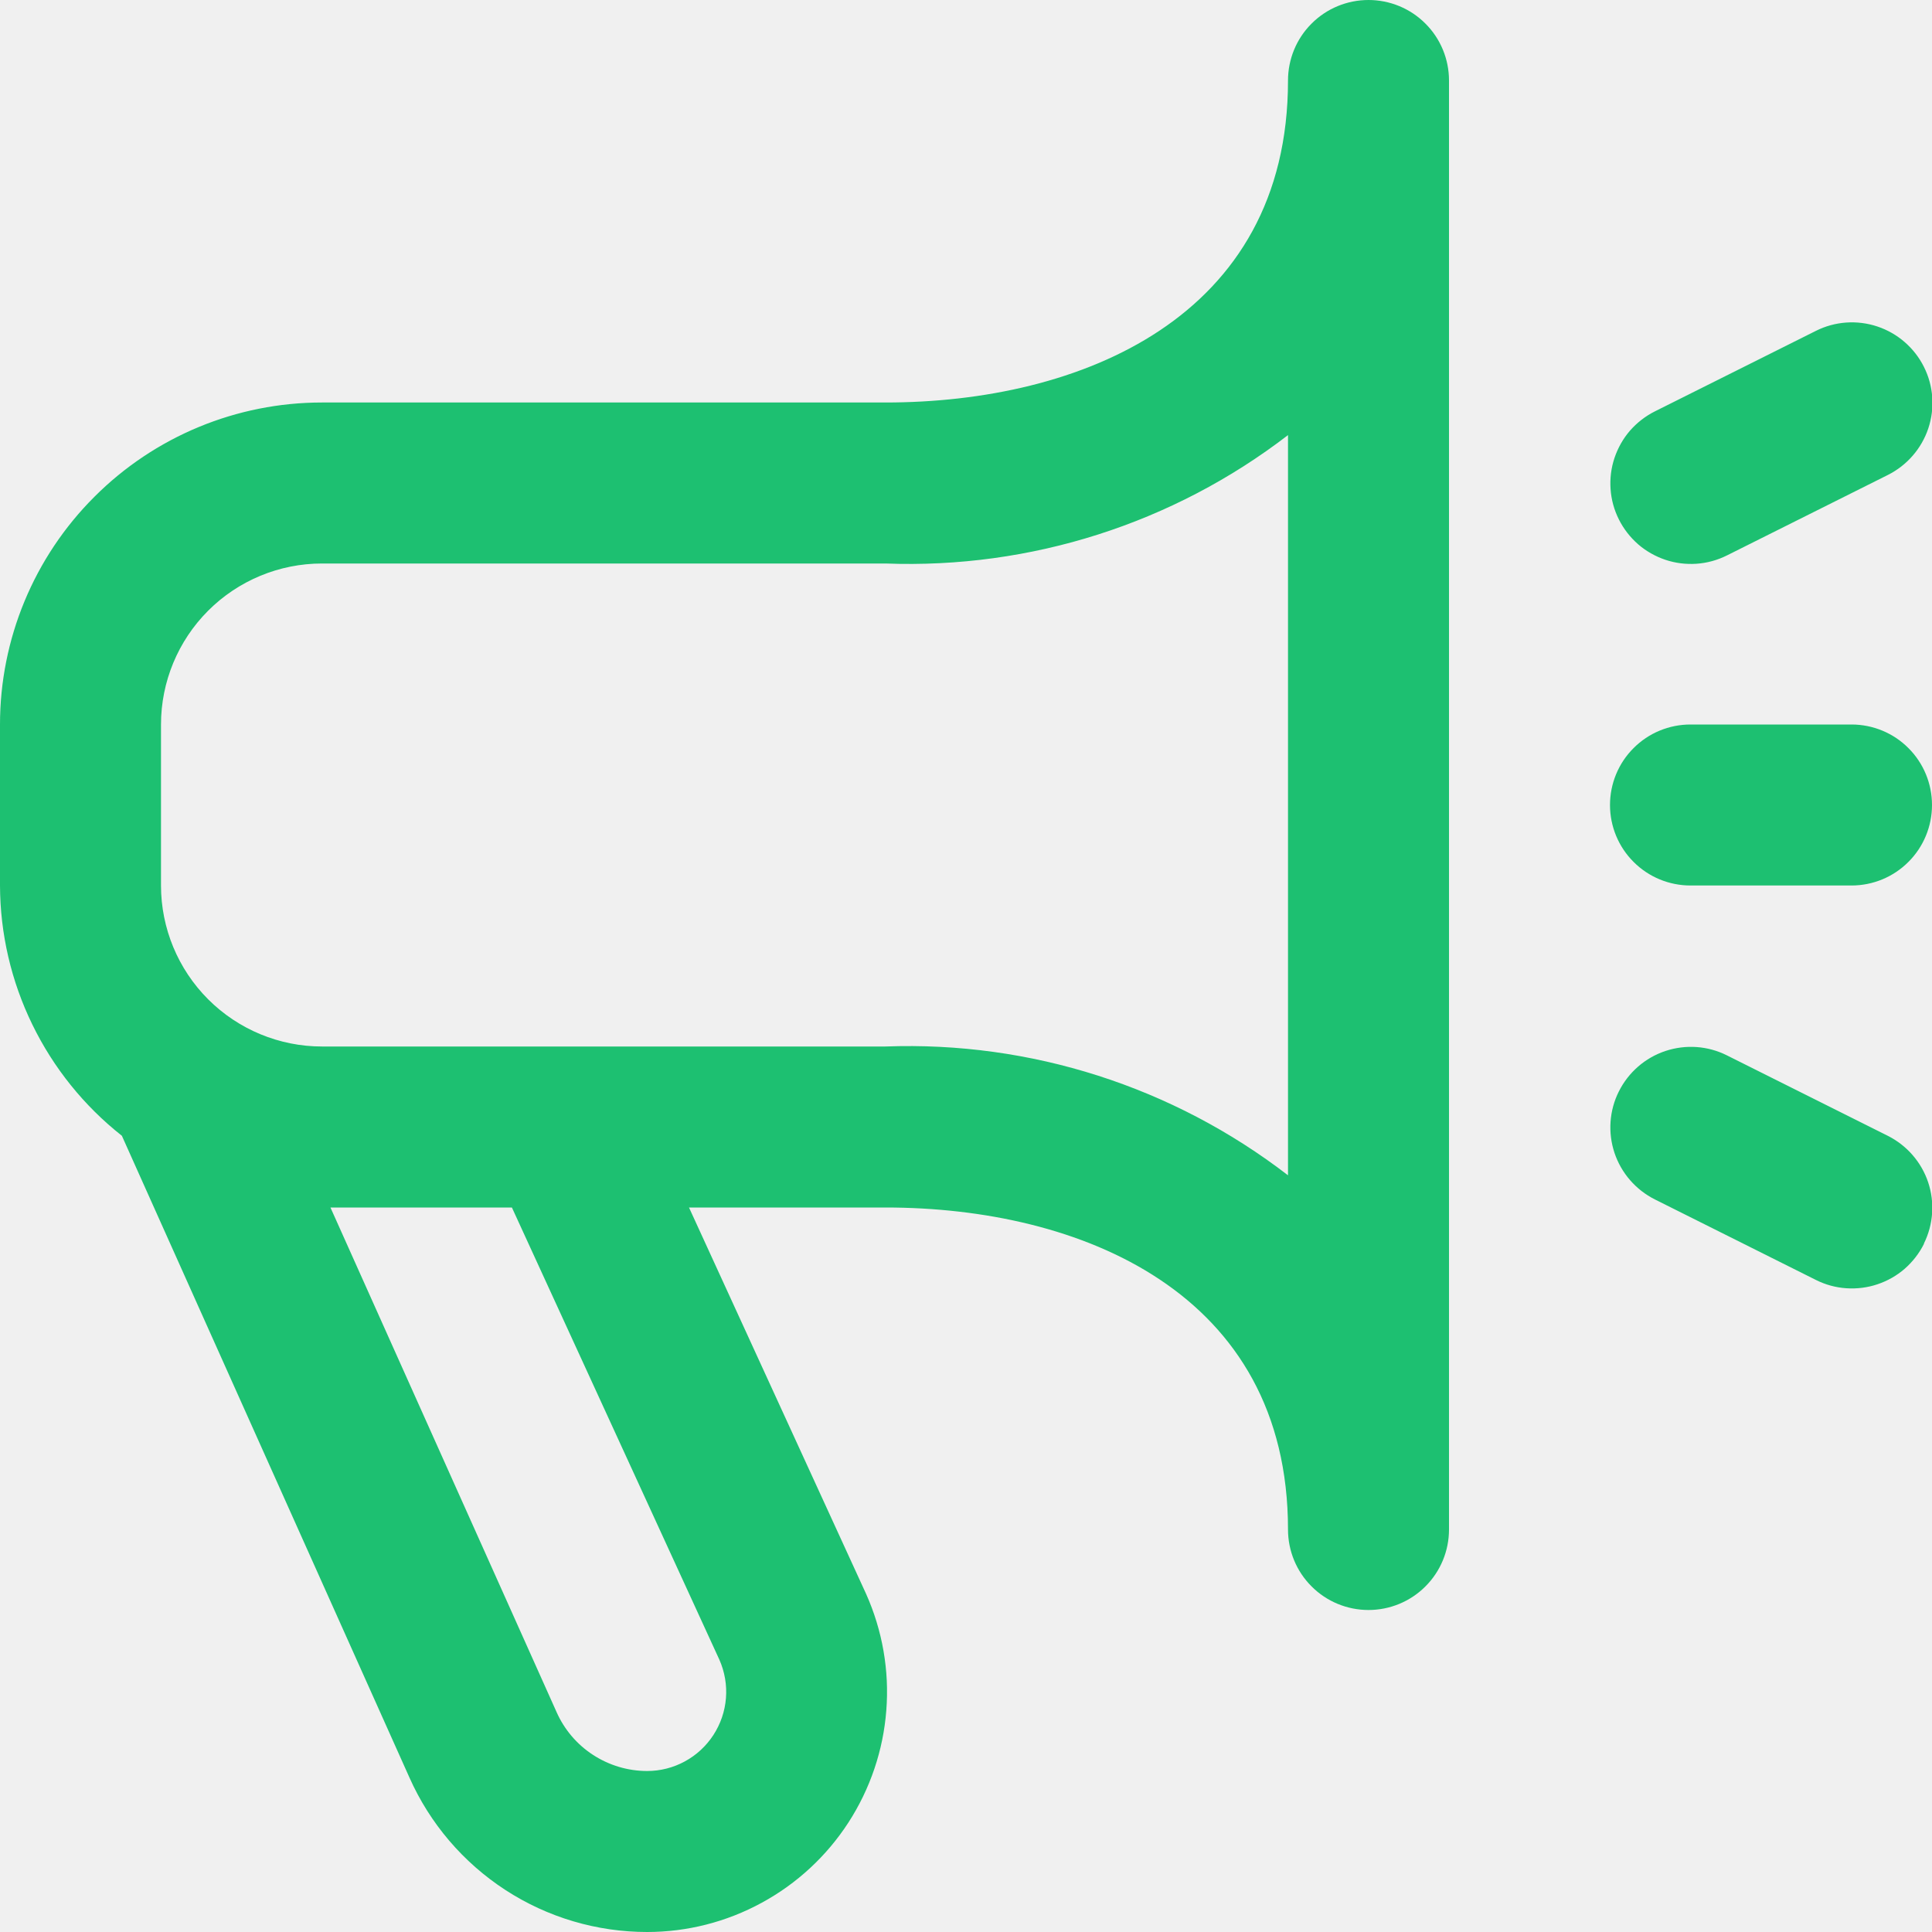
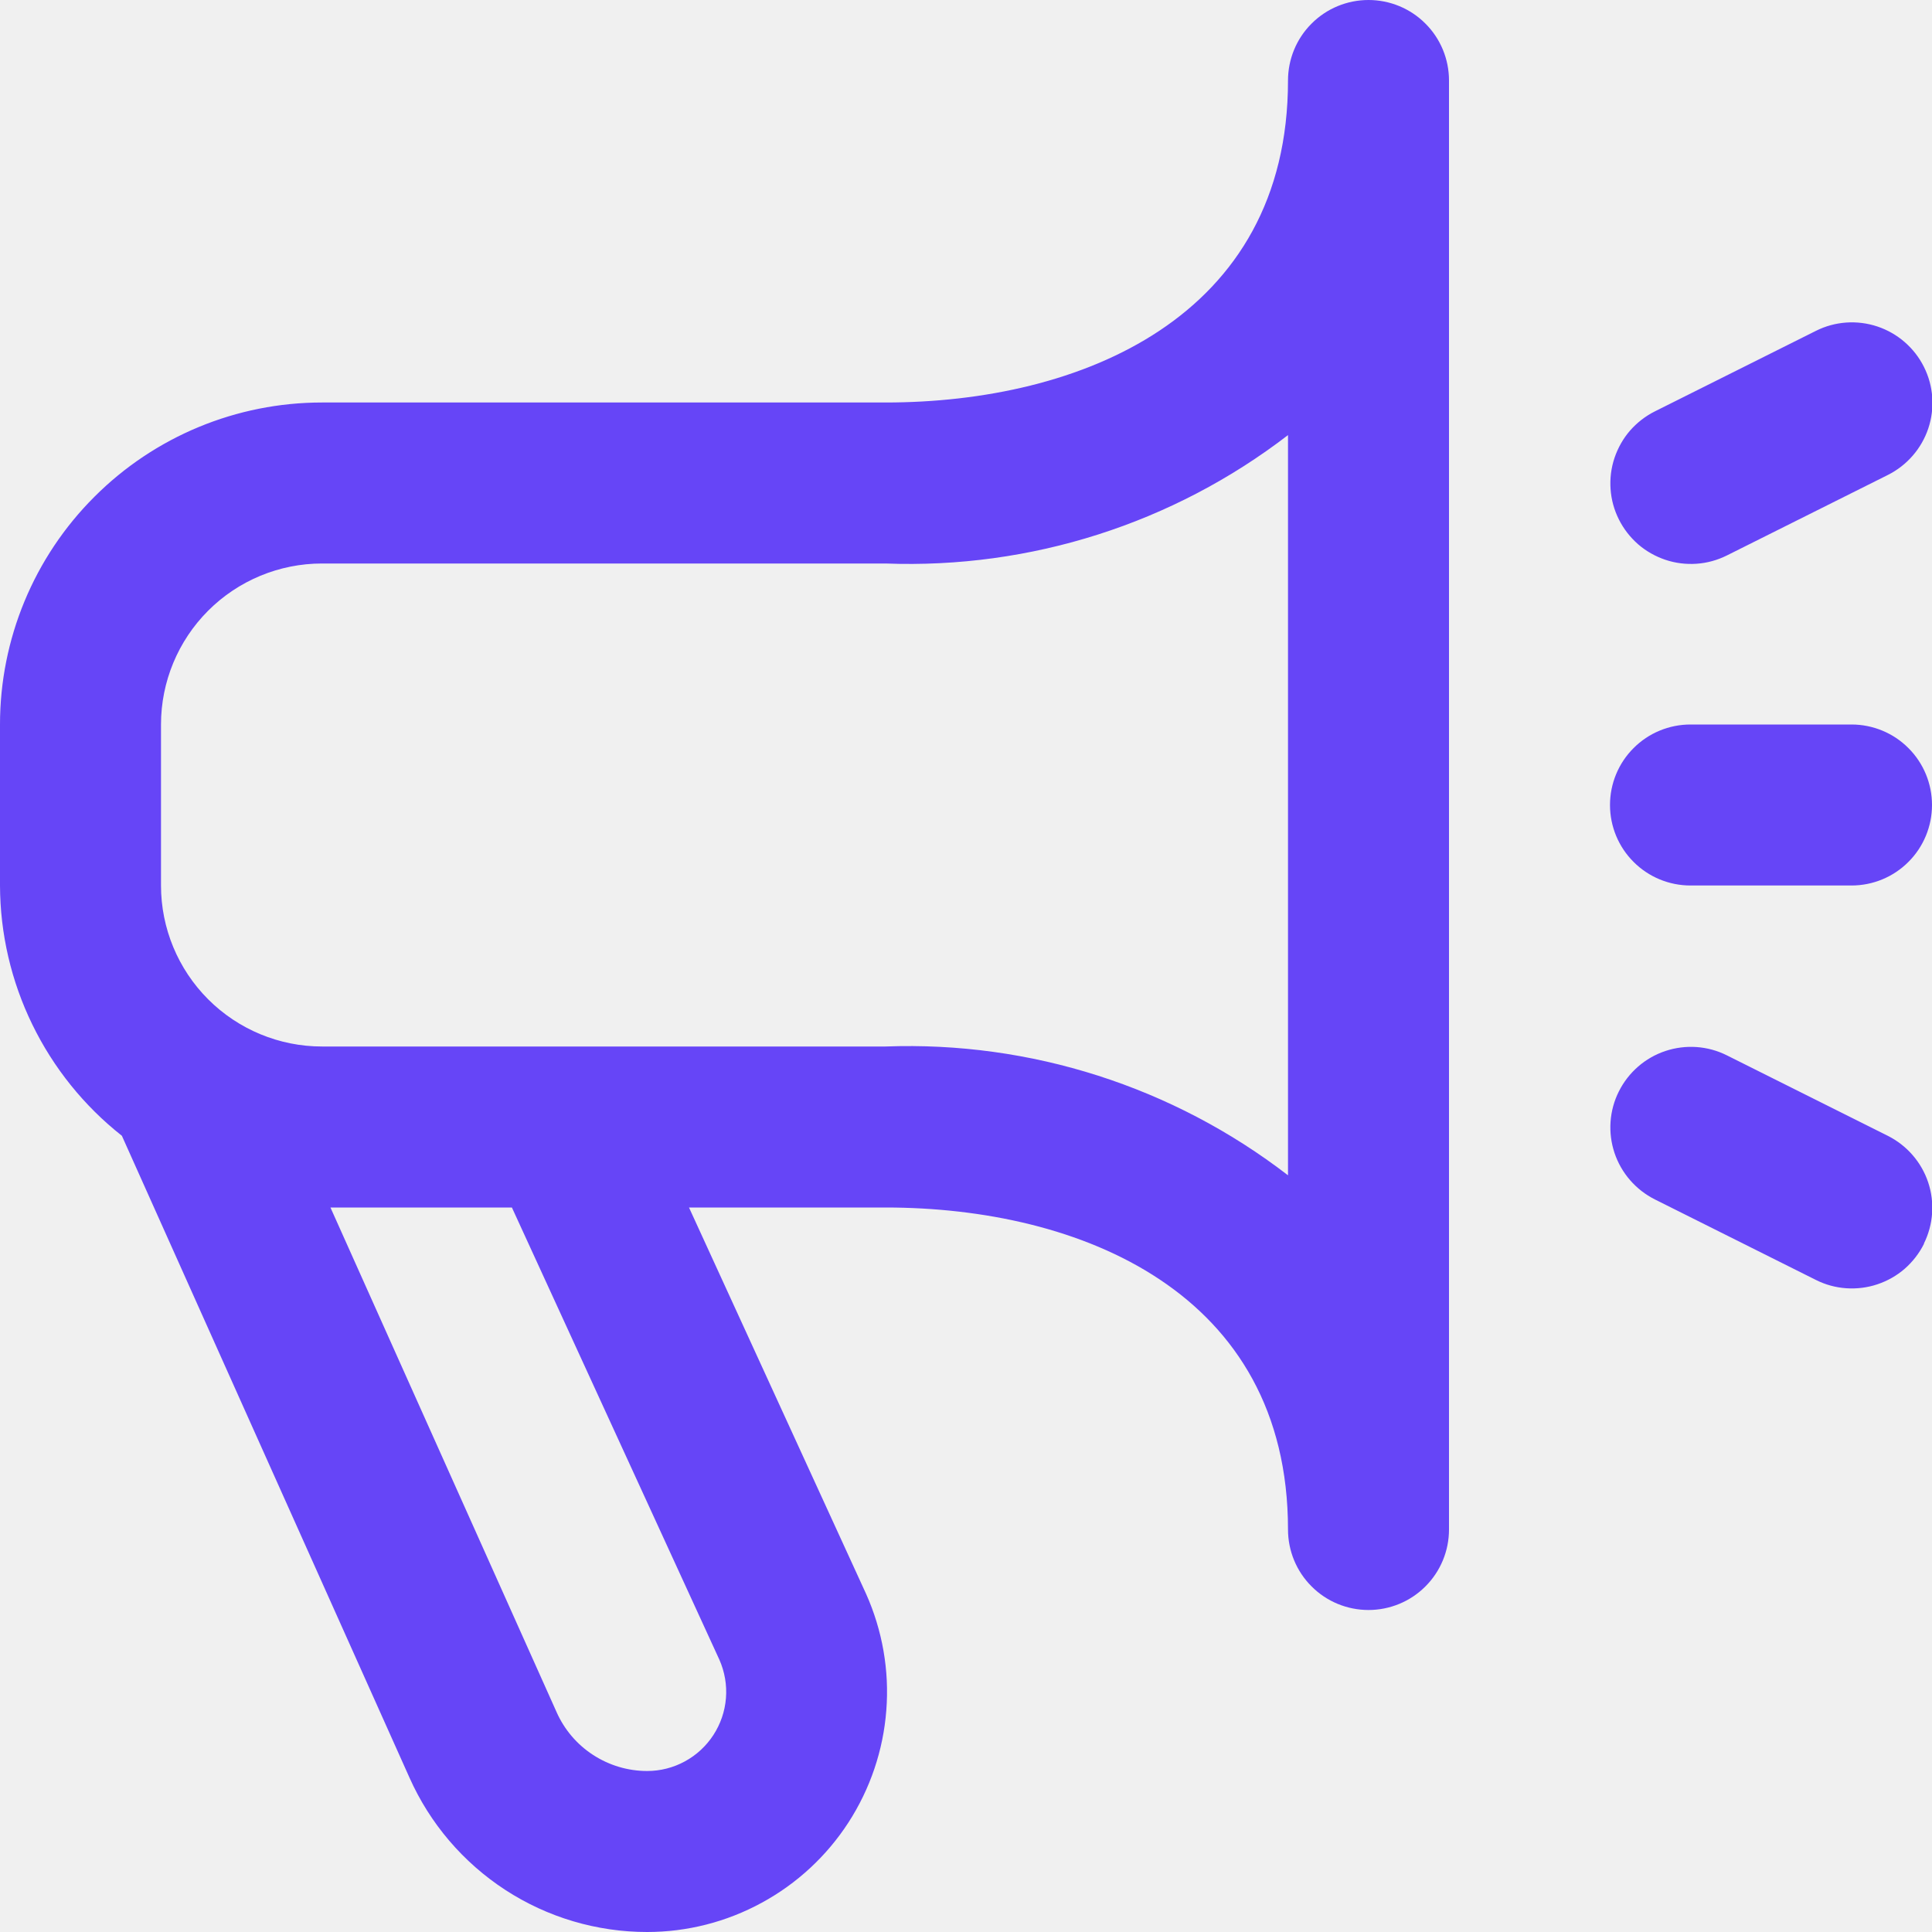
<svg xmlns="http://www.w3.org/2000/svg" width="24" height="24" viewBox="0 0 24 24" fill="none">
  <g clip-path="url(#clip0_1071_25627)">
-     <path d="M17 0C16.735 0 16.48 0.105 16.293 0.293C16.105 0.48 16 0.735 16 1C16 3.949 13.417 5 11 5H4C2.939 5 1.922 5.421 1.172 6.172C0.421 6.922 0 7.939 0 9L0 11C0.002 11.599 0.139 12.189 0.402 12.728C0.664 13.266 1.044 13.738 1.514 14.109L5.086 22.081C5.34 22.652 5.754 23.137 6.278 23.478C6.802 23.819 7.414 24 8.039 24C8.536 24 9.026 23.875 9.462 23.637C9.899 23.4 10.27 23.056 10.54 22.639C10.81 22.221 10.972 21.743 11.01 21.247C11.049 20.752 10.962 20.254 10.759 19.8L8.559 15H11C13.417 15 16 16.051 16 19C16 19.265 16.105 19.52 16.293 19.707C16.48 19.895 16.735 20 17 20C17.265 20 17.52 19.895 17.707 19.707C17.895 19.52 18 19.265 18 19V1C18 0.735 17.895 0.48 17.707 0.293C17.52 0.105 17.265 0 17 0V0ZM8.937 20.619C9.003 20.769 9.031 20.932 9.018 21.095C9.005 21.259 8.951 21.416 8.862 21.553C8.773 21.69 8.651 21.803 8.507 21.881C8.364 21.959 8.203 22 8.039 22C7.8 22 7.567 21.93 7.367 21.8C7.167 21.67 7.009 21.484 6.913 21.266L4.105 15H6.359L8.937 20.619ZM16 14.6C14.571 13.499 12.802 12.933 11 13H4C3.47 13 2.961 12.789 2.586 12.414C2.211 12.039 2 11.53 2 11V9C2 8.47 2.211 7.961 2.586 7.586C2.961 7.211 3.47 7 4 7H11C12.802 7.068 14.571 6.504 16 5.405V14.6ZM23.9 15.452C23.841 15.57 23.76 15.674 23.661 15.761C23.562 15.847 23.447 15.912 23.322 15.954C23.197 15.996 23.066 16.012 22.934 16.003C22.803 15.994 22.675 15.959 22.558 15.9L20.558 14.9C20.321 14.781 20.14 14.573 20.056 14.322C19.972 14.07 19.991 13.795 20.11 13.558C20.229 13.321 20.436 13.14 20.688 13.056C20.94 12.972 21.215 12.991 21.452 13.11L23.452 14.11C23.688 14.229 23.868 14.436 23.952 14.686C24.036 14.937 24.017 15.21 23.9 15.447V15.452ZM20.11 6.452C20.051 6.334 20.016 6.207 20.007 6.075C19.998 5.944 20.014 5.813 20.056 5.688C20.098 5.564 20.163 5.448 20.249 5.349C20.336 5.25 20.44 5.169 20.558 5.11L22.558 4.11C22.795 3.991 23.07 3.972 23.322 4.056C23.573 4.14 23.782 4.321 23.9 4.558C24.019 4.795 24.038 5.07 23.954 5.322C23.87 5.573 23.689 5.781 23.452 5.9L21.452 6.9C21.334 6.959 21.206 6.994 21.076 7.003C20.944 7.012 20.813 6.996 20.688 6.954C20.564 6.912 20.448 6.847 20.349 6.761C20.25 6.674 20.169 6.57 20.11 6.452V6.452ZM20 10C20 9.735 20.105 9.48 20.293 9.293C20.48 9.105 20.735 9 21 9H23C23.265 9 23.52 9.105 23.707 9.293C23.895 9.48 24 9.735 24 10C24 10.265 23.895 10.52 23.707 10.707C23.52 10.895 23.265 11 23 11H21C20.735 11 20.48 10.895 20.293 10.707C20.105 10.52 20 10.265 20 10Z" fill="#1DC071" />
+     <path d="M17 0C16.735 0 16.48 0.105 16.293 0.293C16.105 0.48 16 0.735 16 1C16 3.949 13.417 5 11 5H4C2.939 5 1.922 5.421 1.172 6.172C0.421 6.922 0 7.939 0 9L0 11C0.002 11.599 0.139 12.189 0.402 12.728C0.664 13.266 1.044 13.738 1.514 14.109L5.086 22.081C5.34 22.652 5.754 23.137 6.278 23.478C6.802 23.819 7.414 24 8.039 24C8.536 24 9.026 23.875 9.462 23.637C9.899 23.4 10.27 23.056 10.54 22.639C10.81 22.221 10.972 21.743 11.01 21.247C11.049 20.752 10.962 20.254 10.759 19.8L8.559 15H11C13.417 15 16 16.051 16 19C16 19.265 16.105 19.52 16.293 19.707C16.48 19.895 16.735 20 17 20C17.265 20 17.52 19.895 17.707 19.707C17.895 19.52 18 19.265 18 19V1C18 0.735 17.895 0.48 17.707 0.293C17.52 0.105 17.265 0 17 0V0ZM8.937 20.619C9.003 20.769 9.031 20.932 9.018 21.095C9.005 21.259 8.951 21.416 8.862 21.553C8.773 21.69 8.651 21.803 8.507 21.881C8.364 21.959 8.203 22 8.039 22C7.8 22 7.567 21.93 7.367 21.8C7.167 21.67 7.009 21.484 6.913 21.266L4.105 15H6.359L8.937 20.619ZM16 14.6C14.571 13.499 12.802 12.933 11 13H4C3.47 13 2.961 12.789 2.586 12.414C2.211 12.039 2 11.53 2 11V9C2 8.47 2.211 7.961 2.586 7.586C2.961 7.211 3.47 7 4 7H11C12.802 7.068 14.571 6.504 16 5.405V14.6ZM23.9 15.452C23.841 15.57 23.76 15.674 23.661 15.761C23.562 15.847 23.447 15.912 23.322 15.954C23.197 15.996 23.066 16.012 22.934 16.003C22.803 15.994 22.675 15.959 22.558 15.9L20.558 14.9C20.321 14.781 20.14 14.573 20.056 14.322C19.972 14.07 19.991 13.795 20.11 13.558C20.229 13.321 20.436 13.14 20.688 13.056C20.94 12.972 21.215 12.991 21.452 13.11L23.452 14.11C23.688 14.229 23.868 14.436 23.952 14.686C24.036 14.937 24.017 15.21 23.9 15.447V15.452ZM20.11 6.452C20.051 6.334 20.016 6.207 20.007 6.075C19.998 5.944 20.014 5.813 20.056 5.688C20.098 5.564 20.163 5.448 20.249 5.349C20.336 5.25 20.44 5.169 20.558 5.11L22.558 4.11C22.795 3.991 23.07 3.972 23.322 4.056C23.573 4.14 23.782 4.321 23.9 4.558C24.019 4.795 24.038 5.07 23.954 5.322C23.87 5.573 23.689 5.781 23.452 5.9L21.452 6.9C21.334 6.959 21.206 6.994 21.076 7.003C20.944 7.012 20.813 6.996 20.688 6.954C20.564 6.912 20.448 6.847 20.349 6.761C20.25 6.674 20.169 6.57 20.11 6.452V6.452ZM20 10C20 9.735 20.105 9.48 20.293 9.293C20.48 9.105 20.735 9 21 9H23C23.265 9 23.52 9.105 23.707 9.293C23.895 9.48 24 9.735 24 10C24 10.265 23.895 10.52 23.707 10.707C23.52 10.895 23.265 11 23 11H21C20.735 11 20.48 10.895 20.293 10.707C20.105 10.52 20 10.265 20 10Z" fill="#6645f7" />
  </g>
  <defs>
    <clipPath id="clip0_1071_25627">
      <rect width="24" height="24" fill="white" />
    </clipPath>
  </defs>
</svg>
